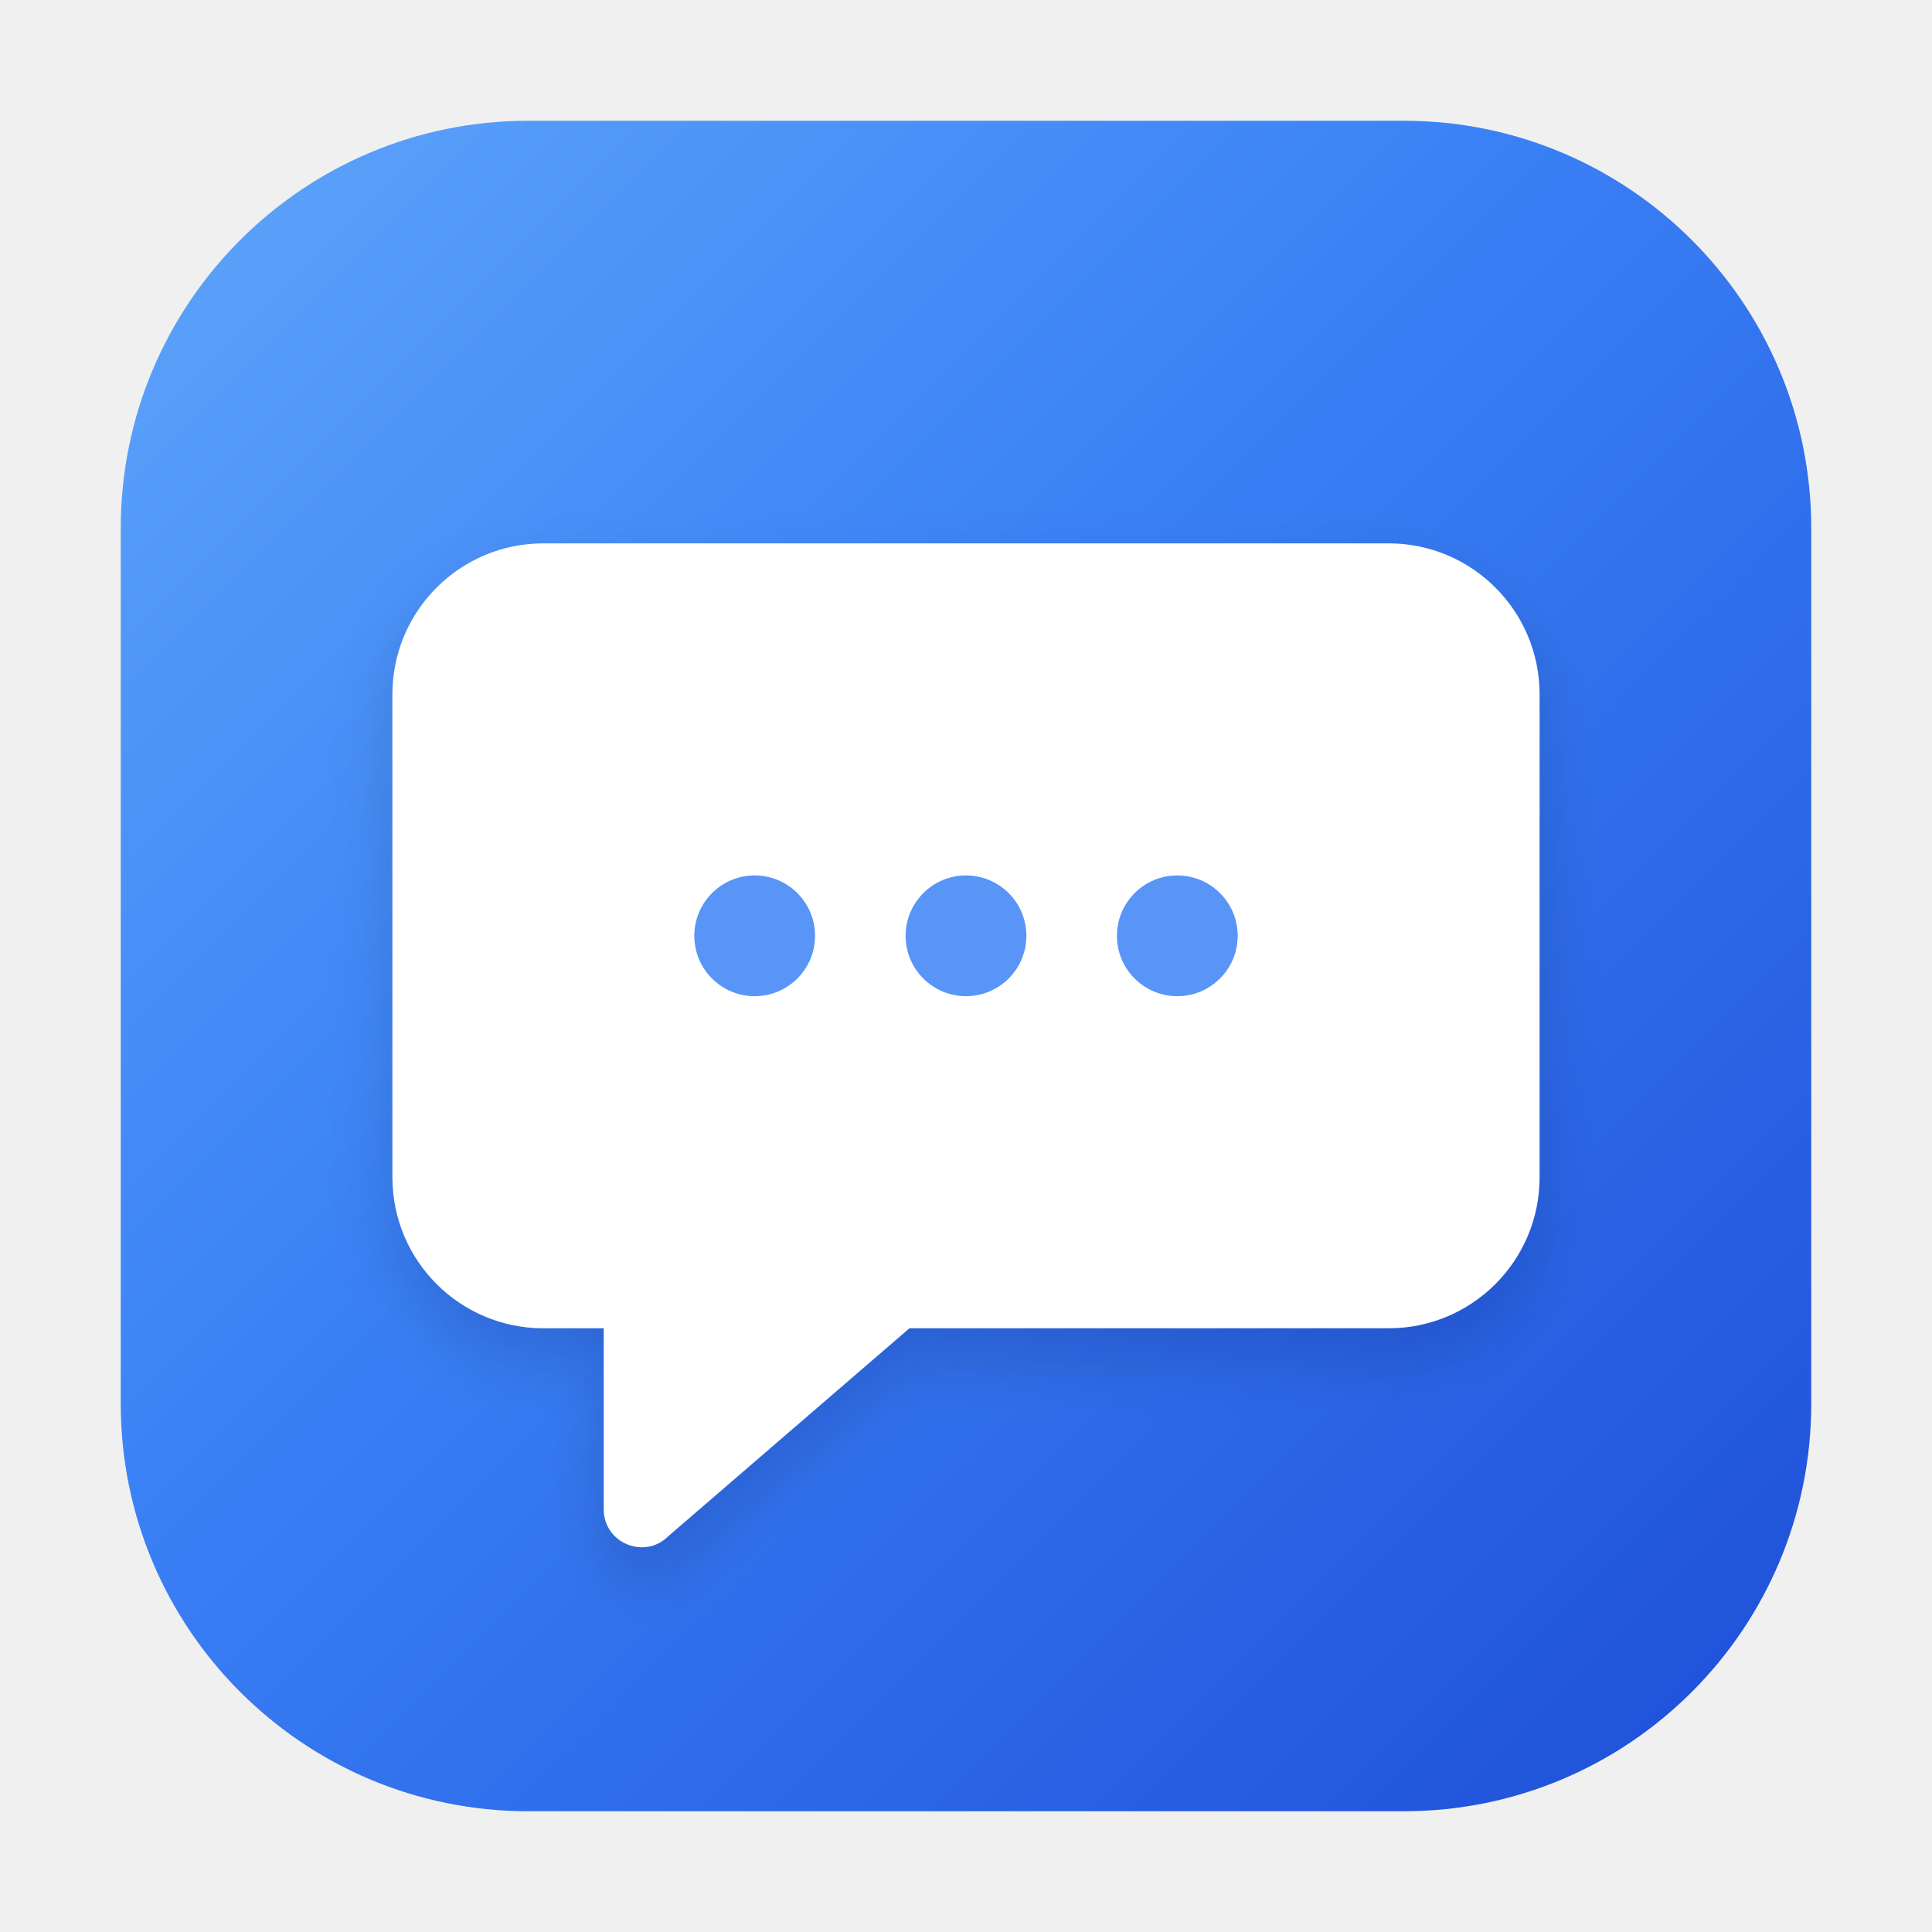
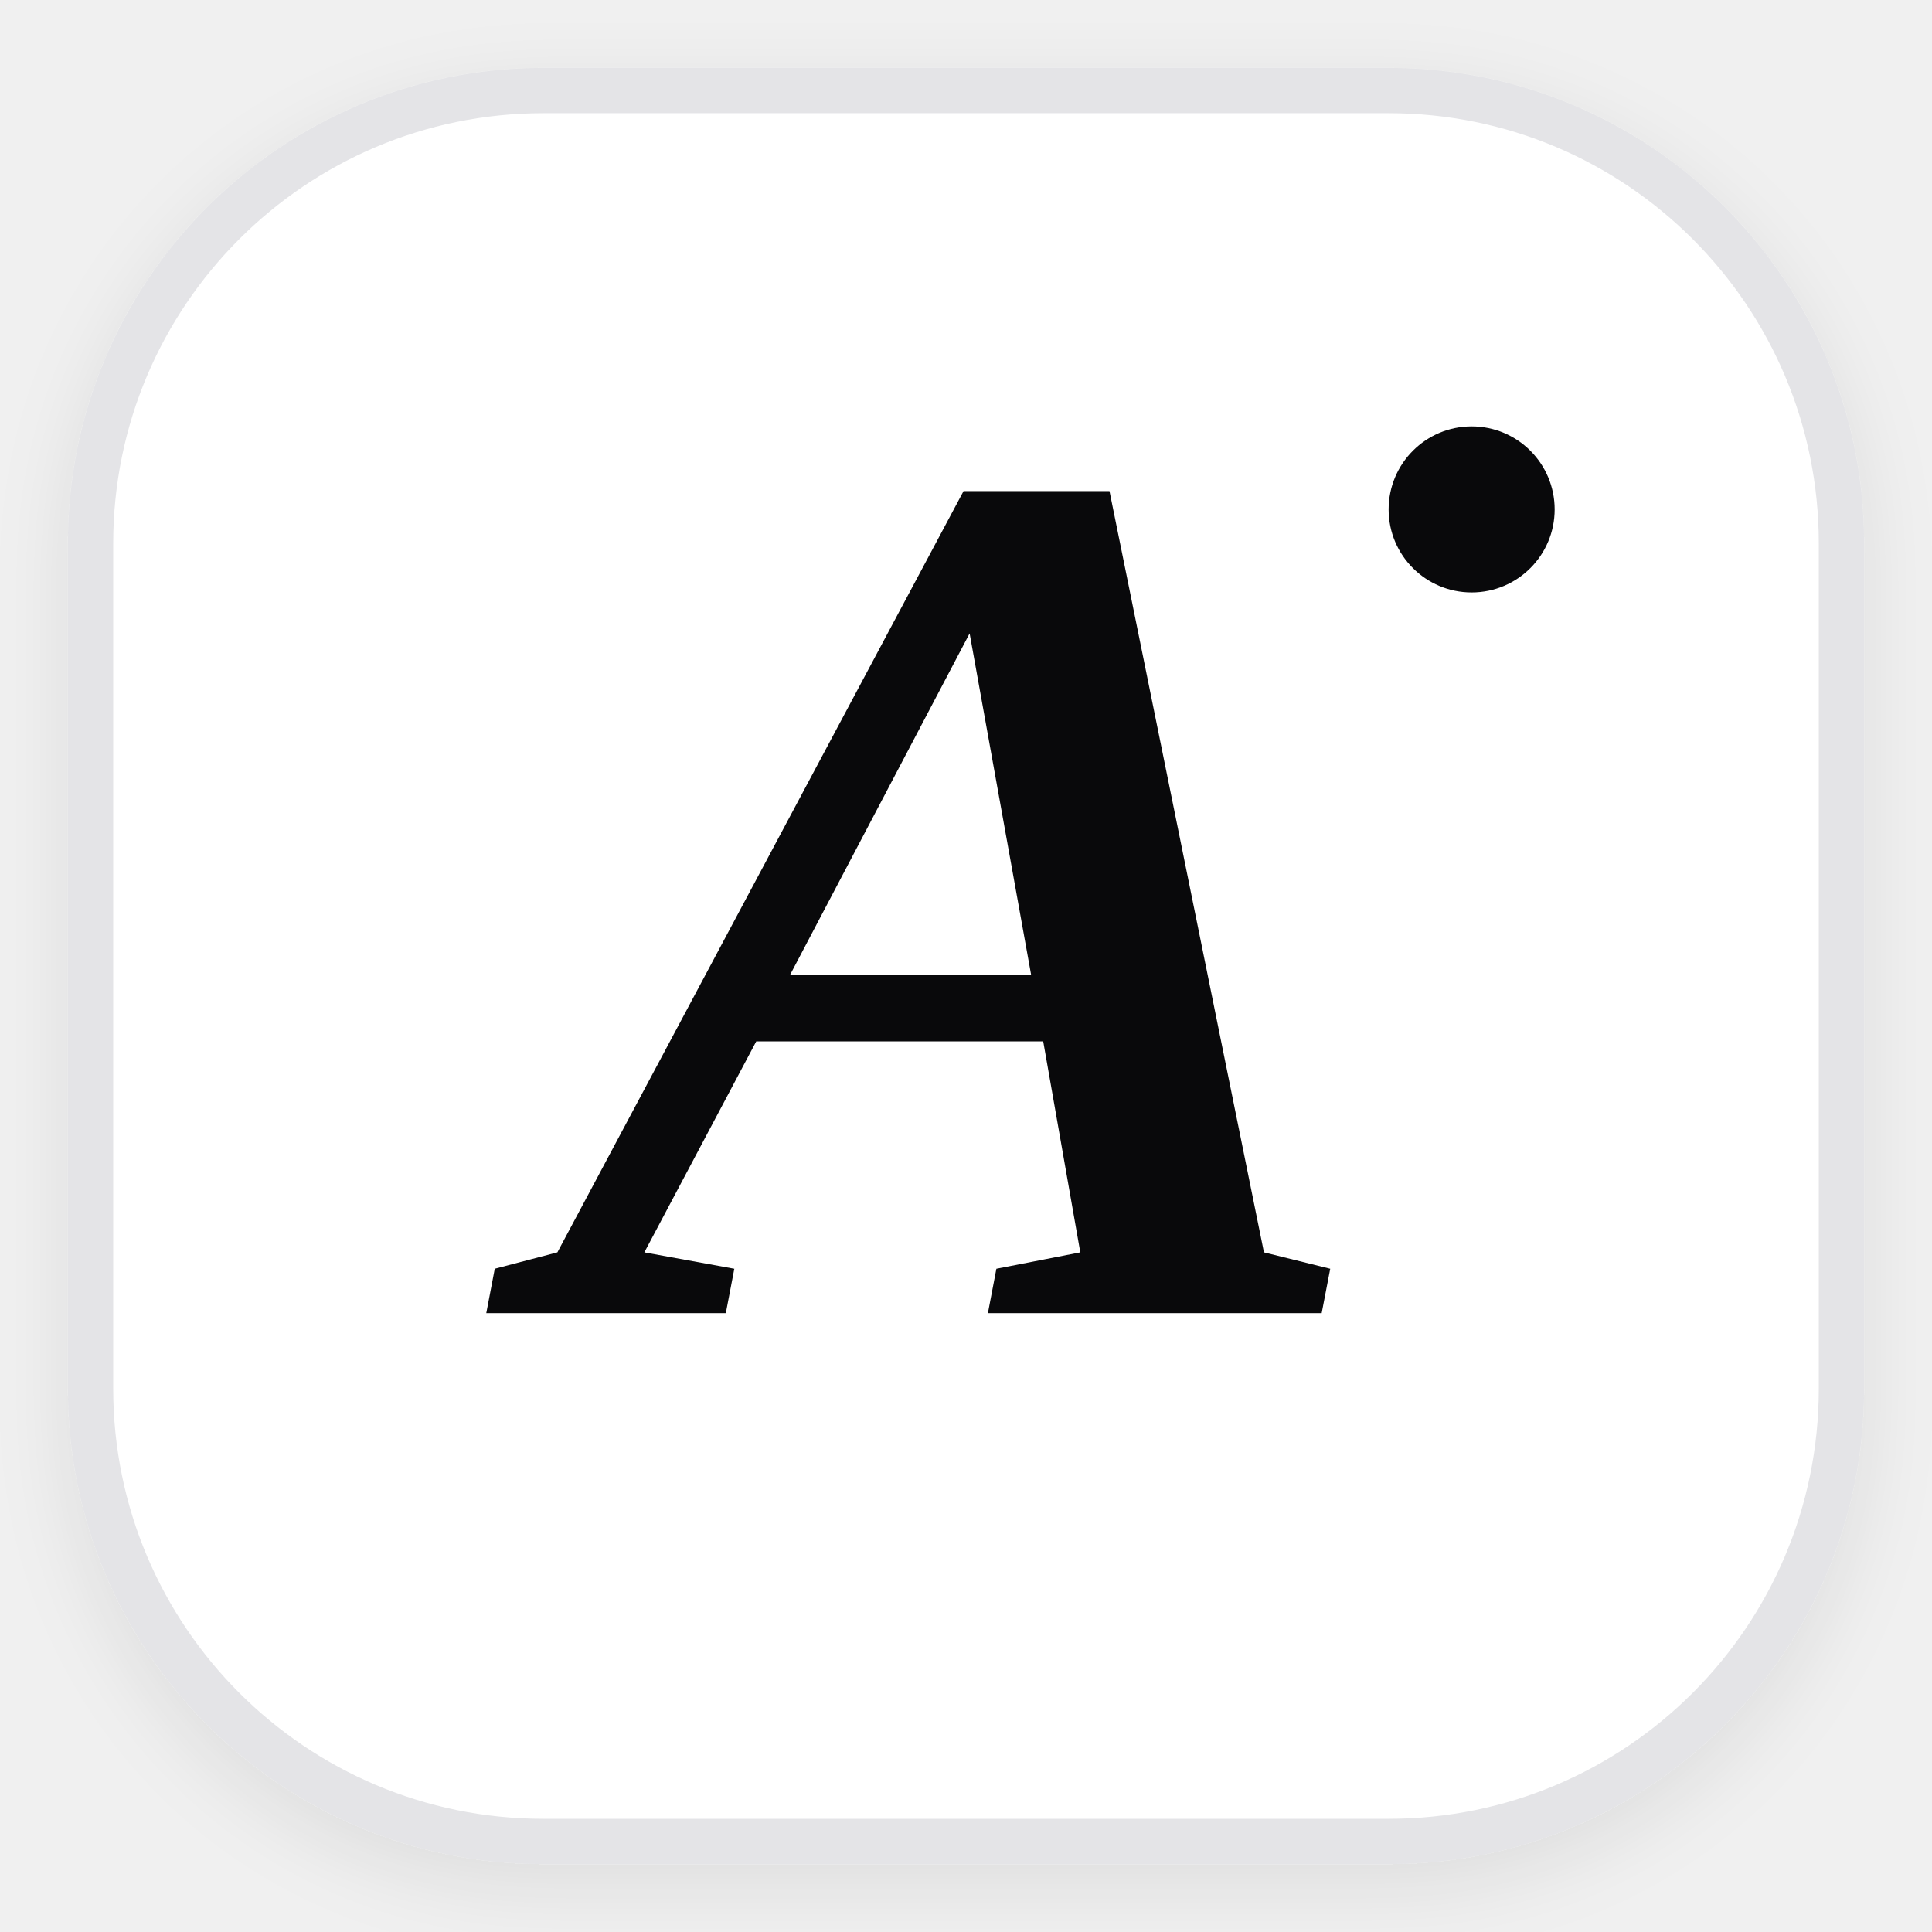
- <svg xmlns="http://www.w3.org/2000/svg" viewBox="0 0 512 512">
+ <svg xmlns="http://www.w3.org/2000/svg" viewBox="0 0 512 512" width="512" height="512">
  <defs>
-     <linearGradient id="brandGrad" x1="0%" y1="0%" x2="100%" y2="100%">
-       <stop offset="0%" stop-color="#60a5fa" />
-       <stop offset="40%" stop-color="#3b82f6" />
-       <stop offset="100%" stop-color="#1d4ed8" />
-     </linearGradient>
    <filter id="subtleShadow" x="-10%" y="-10%" width="120%" height="120%">
-       <feDropShadow dx="0" dy="8" stdDeviation="8" flood-color="#0f172a" flood-opacity="0.15" />
+       <feDropShadow dx="0" dy="6" stdDeviation="10" flood-color="#000000" flood-opacity="0.08" />
    </filter>
  </defs>
-   <rect x="32" y="32" width="448" height="448" rx="108" fill="url(#brandGrad)" />
-   <g filter="url(#subtleShadow)">
-     <path d="M368 144H144c-22.1 0-40 17.9-40 40v128c0 22.1 17.9 40 40 40h16v48c0 8.9 10.8 13.4 17.1 7.1L241 352h127c22.1 0 40-17.9 40-40V184c0-22.1-17.9-40-40-40z" fill="#ffffff" />
-     <circle cx="200" cy="248" r="16" fill="#3b82f6" opacity="0.85" />
-     <circle cx="256" cy="248" r="16" fill="#3b82f6" opacity="0.85" />
-     <circle cx="312" cy="248" r="16" fill="#3b82f6" opacity="0.85" />
-   </g>
+   <rect x="24" y="24" width="464" height="464" rx="120" fill="#ffffff" stroke="#e4e4e7" stroke-width="12" filter="url(#subtleShadow)" />
+   <text x="256" y="348" font-family="Georgia, 'Times New Roman', Didot, serif" font-size="330" font-weight="bold" font-style="italic" fill="#09090b" text-anchor="middle">A</text>
+   <circle cx="390" cy="135" r="22" fill="#09090b" />
</svg>
